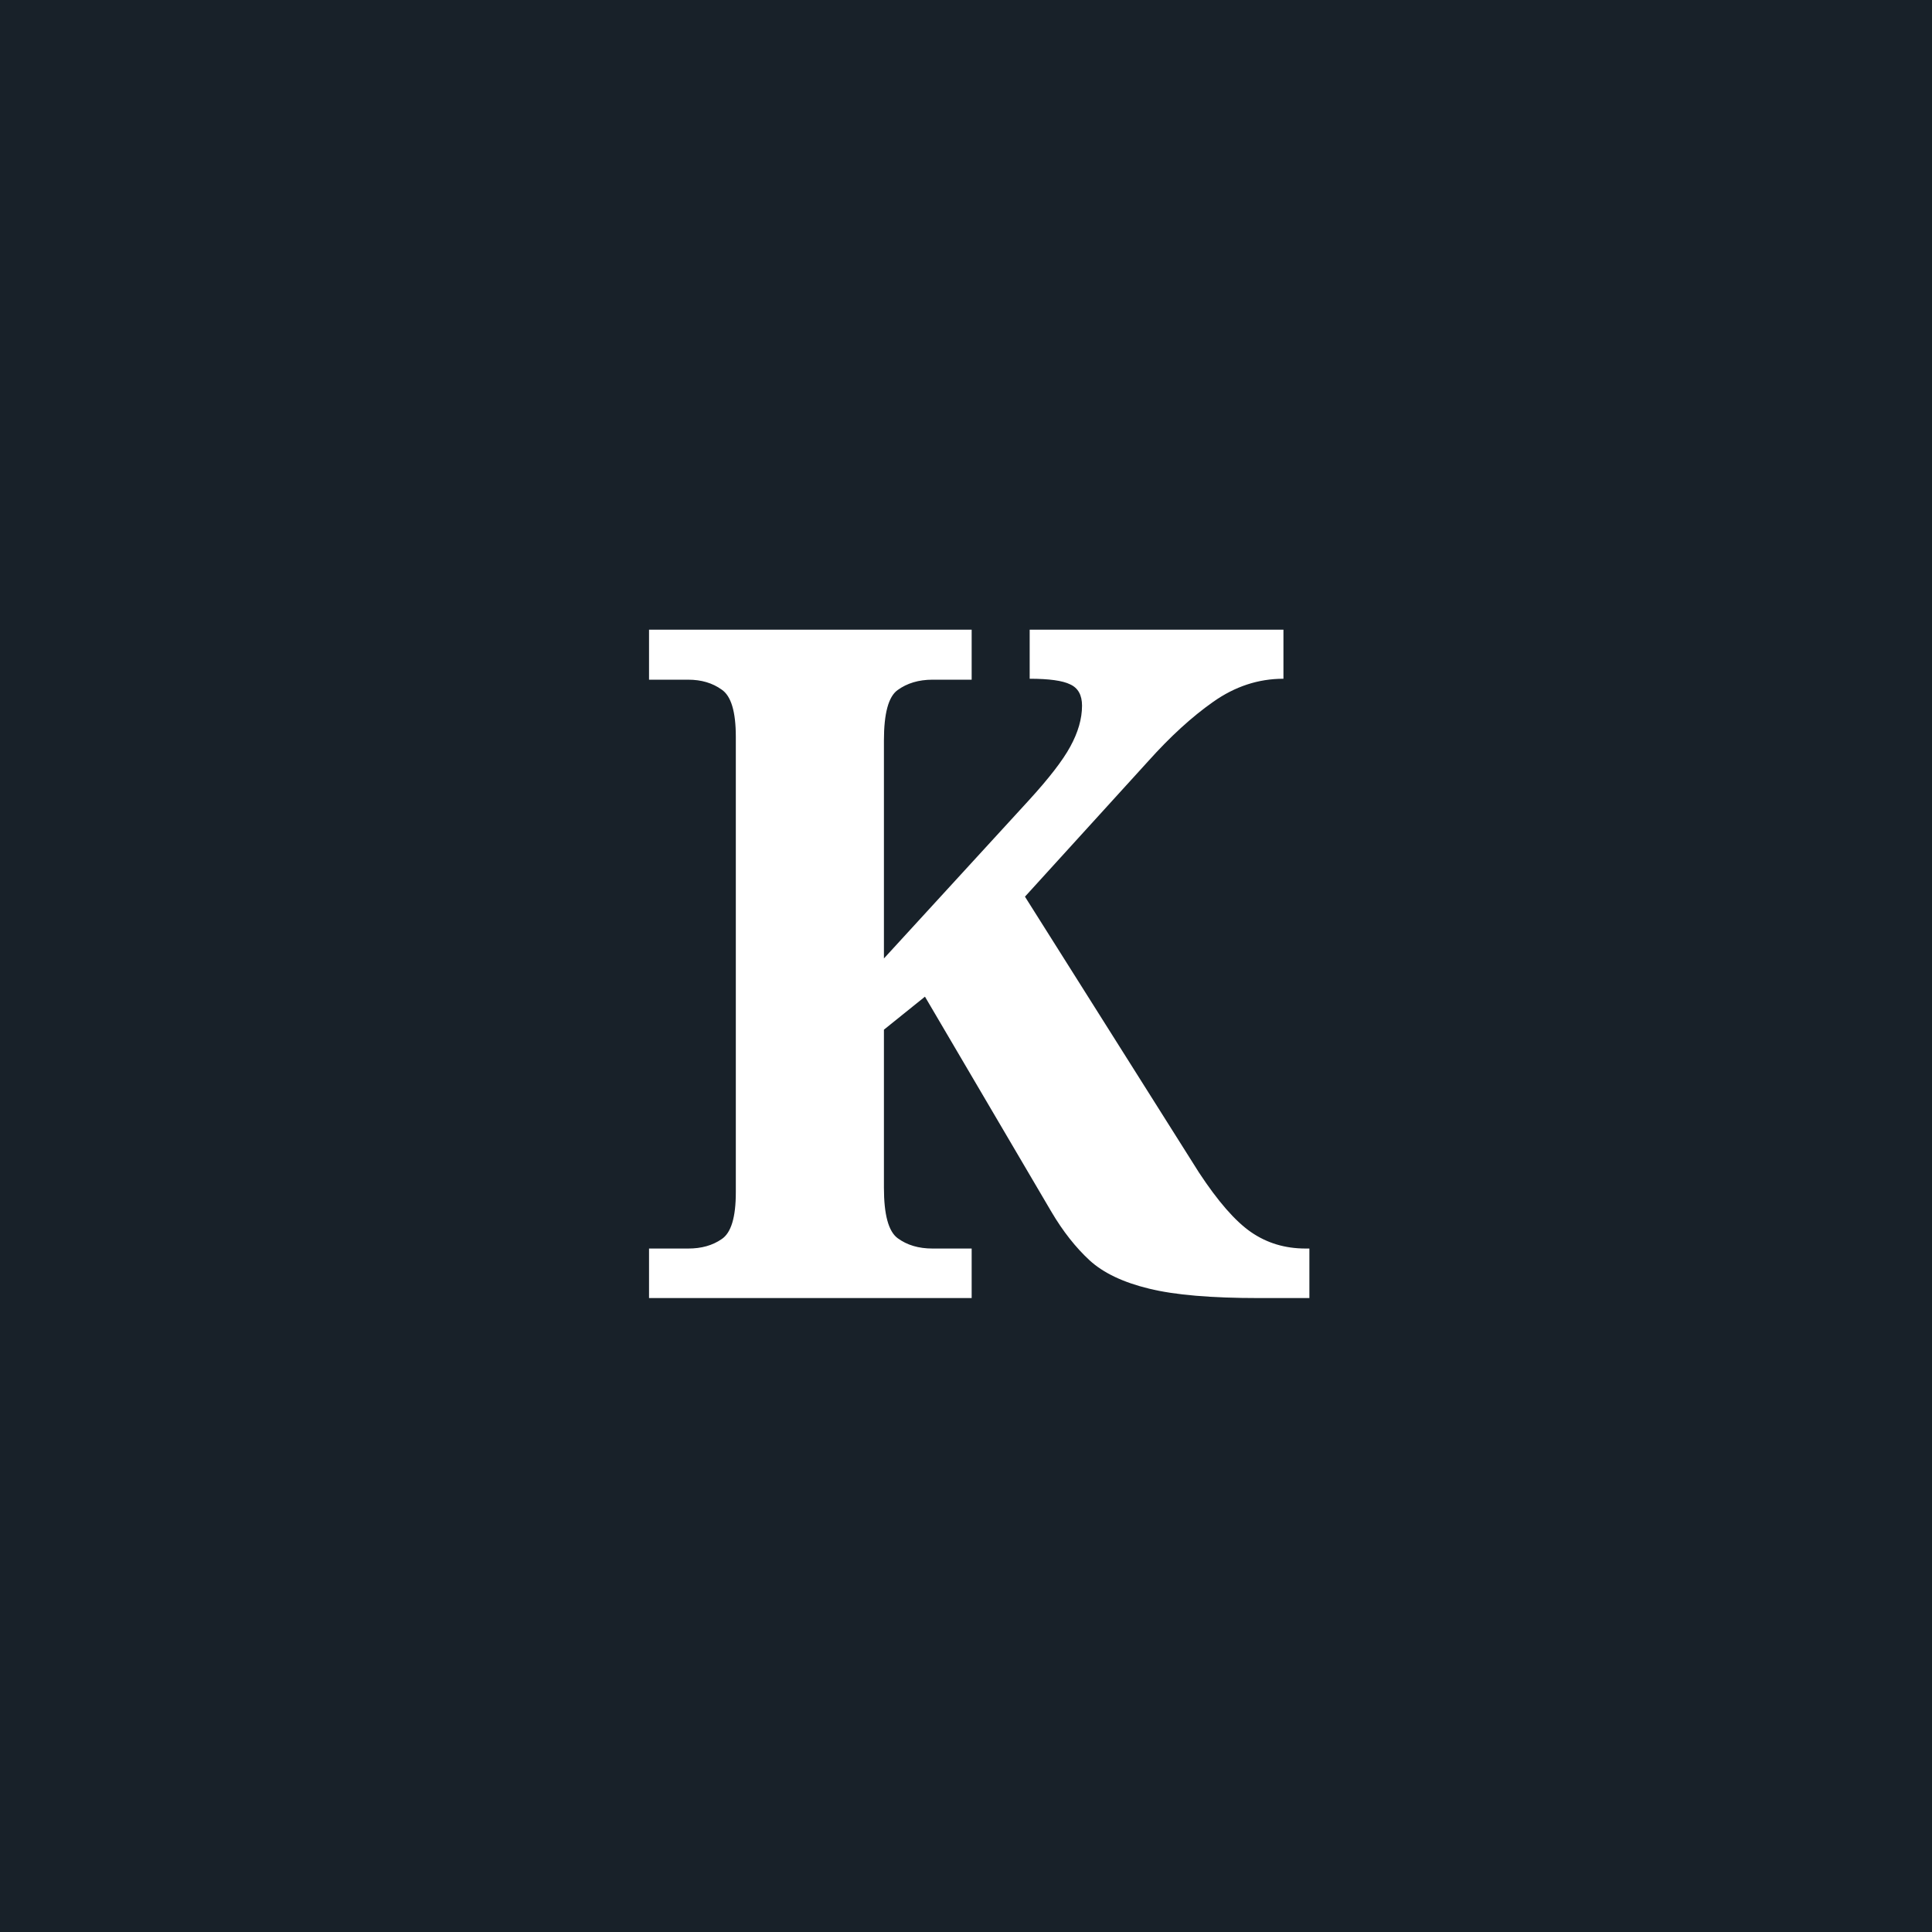
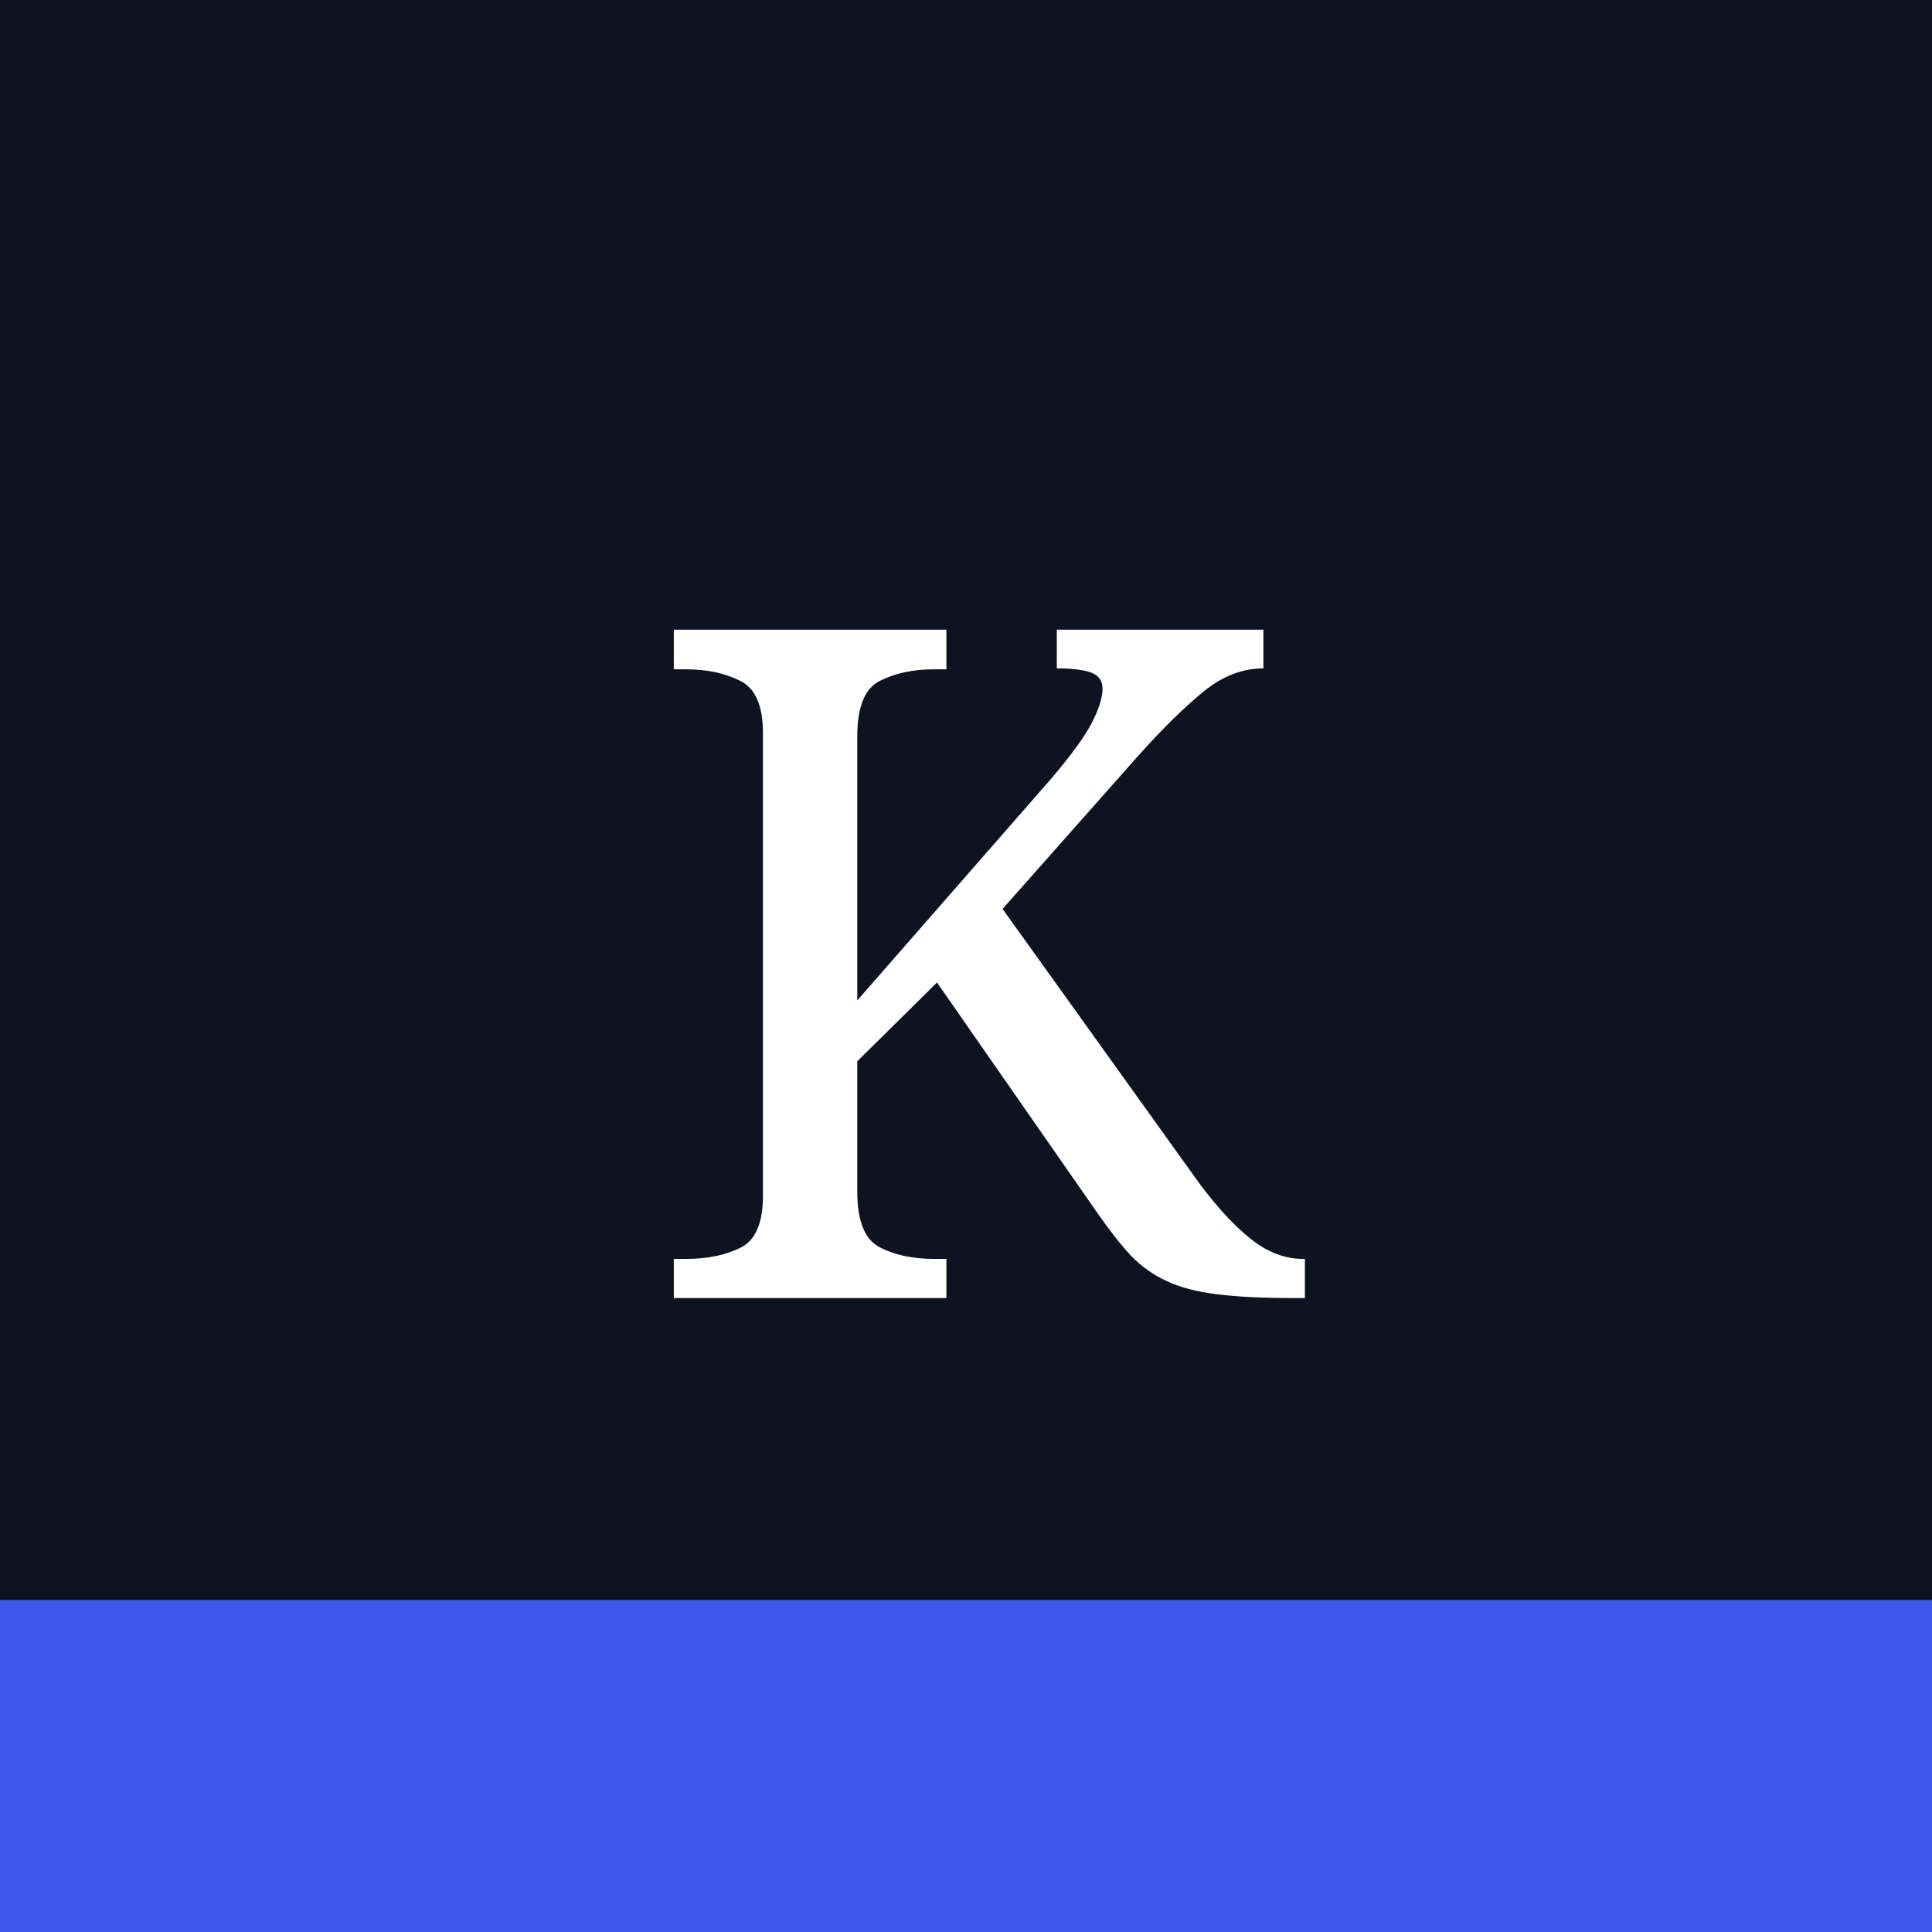
<svg xmlns="http://www.w3.org/2000/svg" viewBox="0 0 64 64">
-   <rect width="64" height="64" fill="#182129" />
-   <text x="32" y="43" fill="#ffffff" text-anchor="middle" font-family="Georgia,serif" font-weight="bold" font-size="31">K</text>
+   <rect width="64" height="64" fill="#0e1321" />
+   <rect x="0" y="53" width="64" height="11" fill="#4056ea" />
+   <text x="32" y="43" fill="#ffffff" text-anchor="middle" font-family="Georgia,serif" font-size="31">K</text>
</svg>
